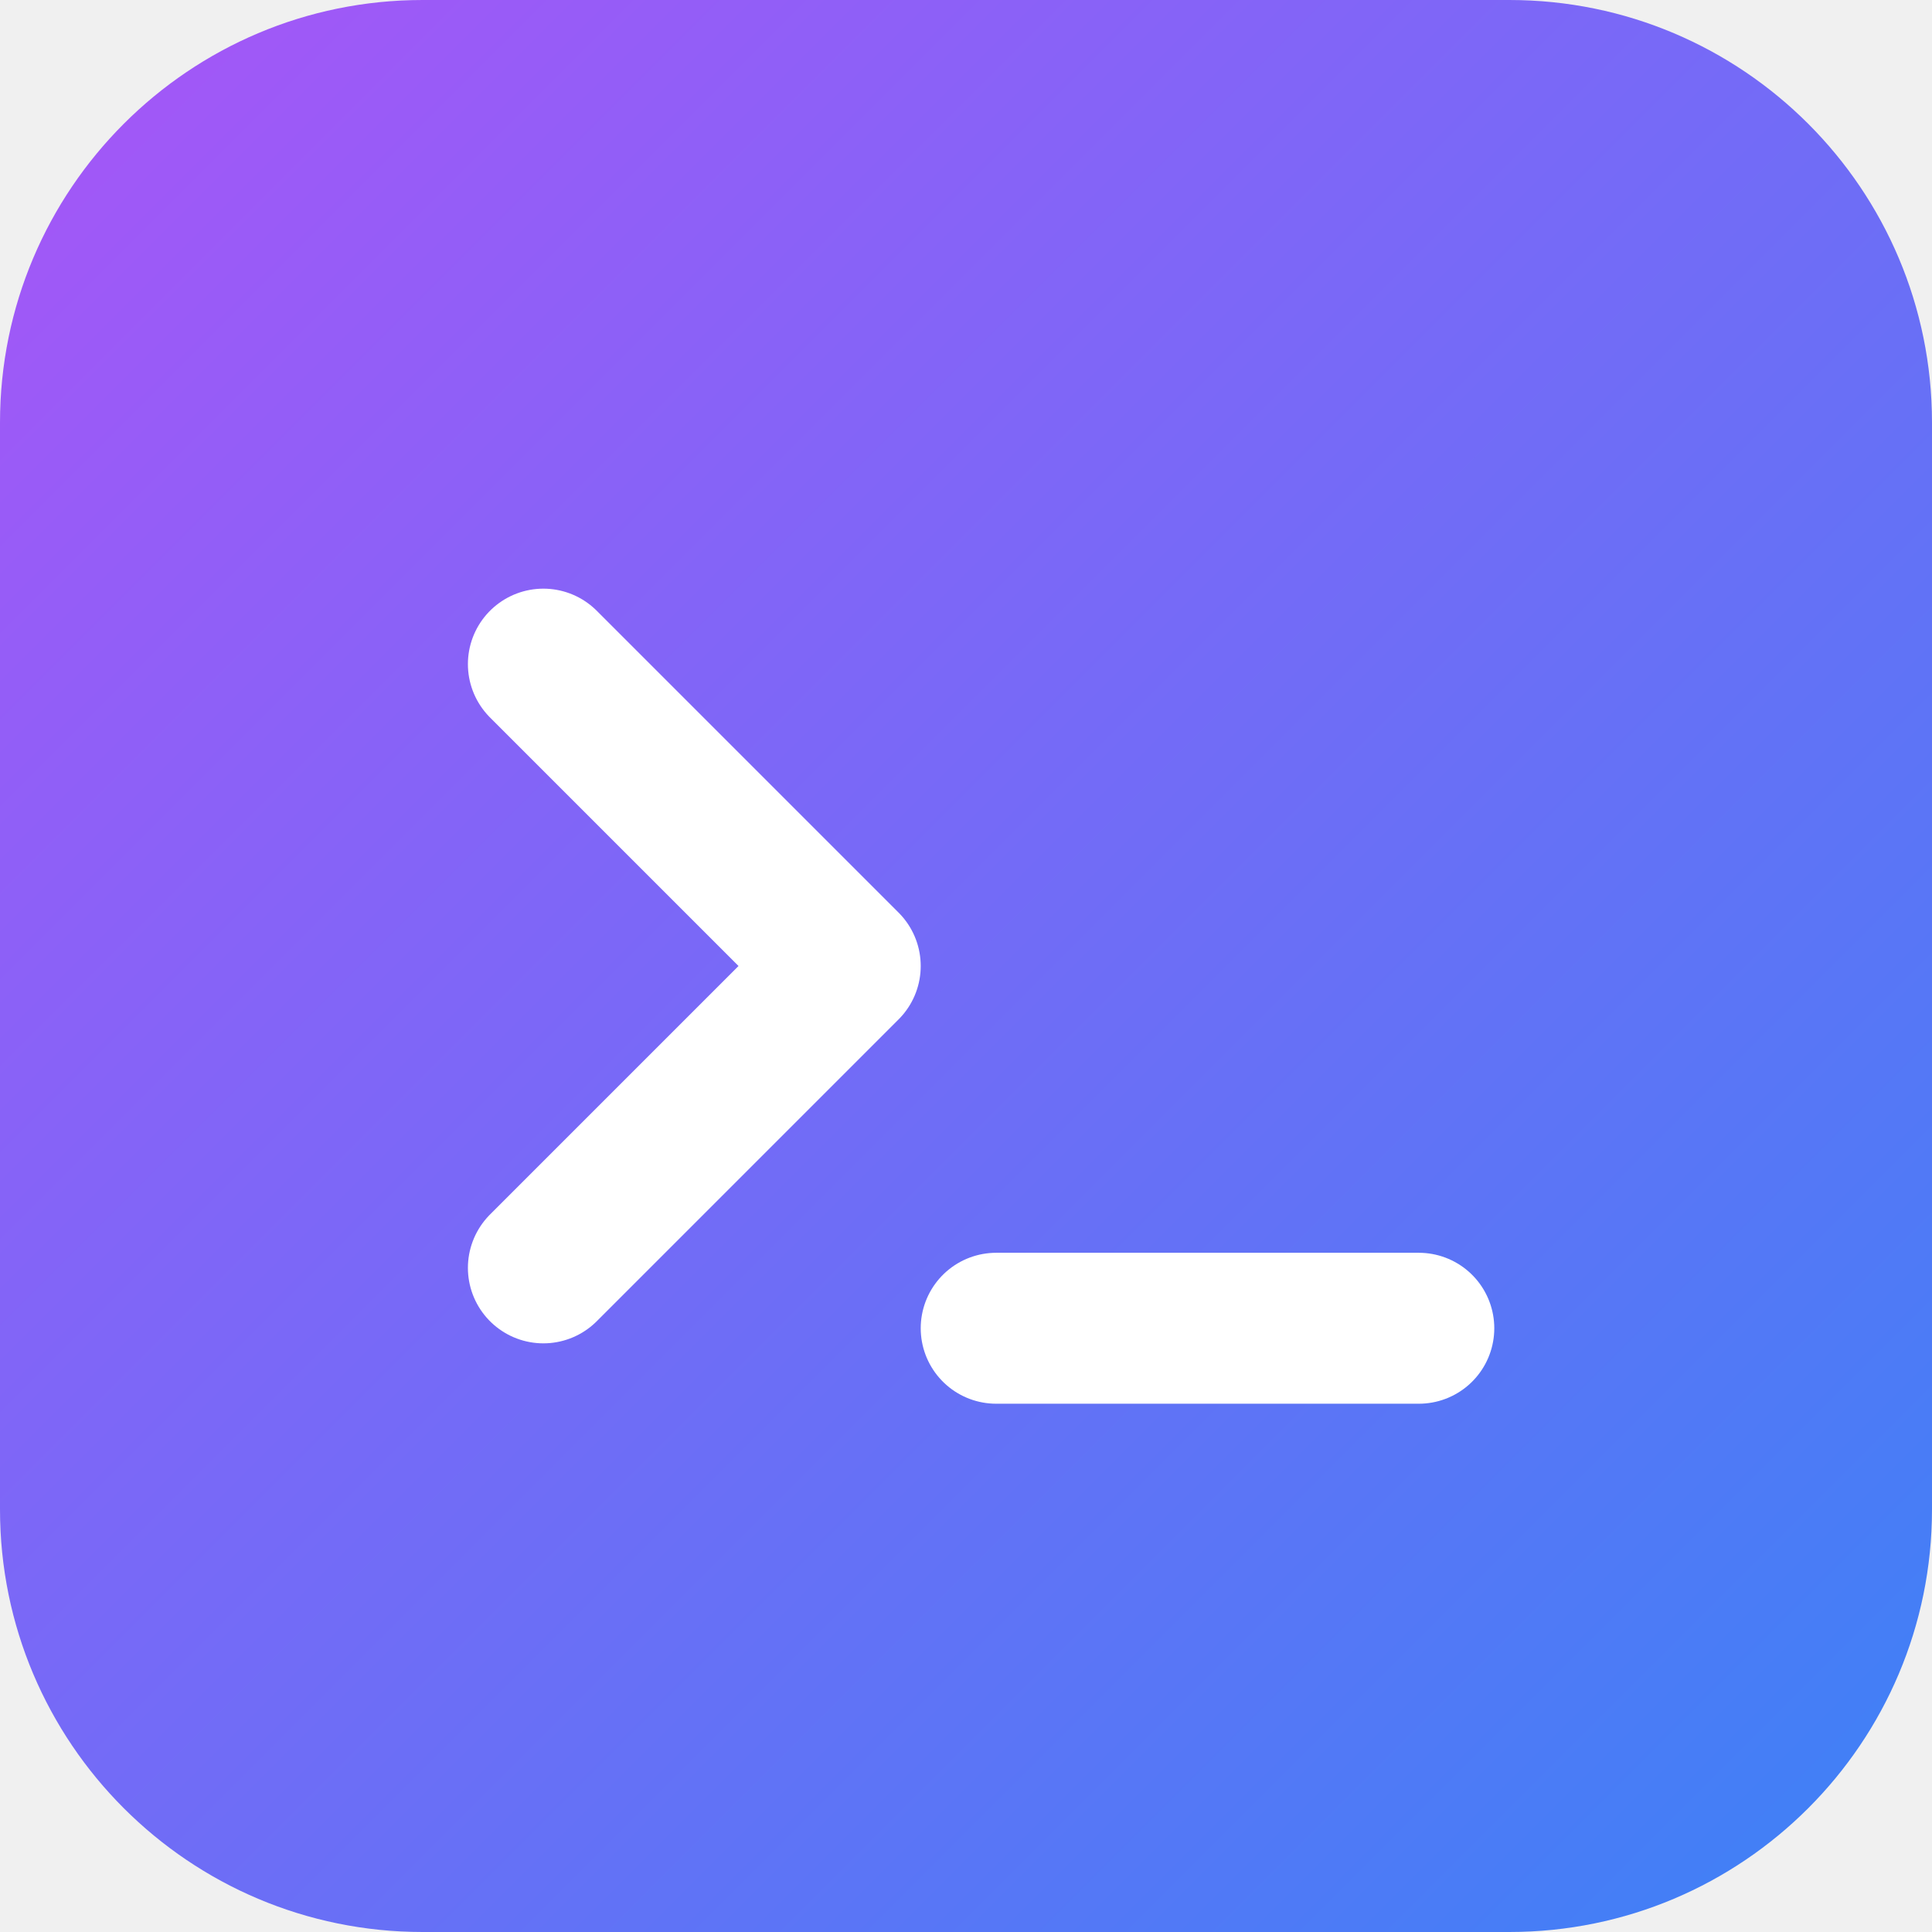
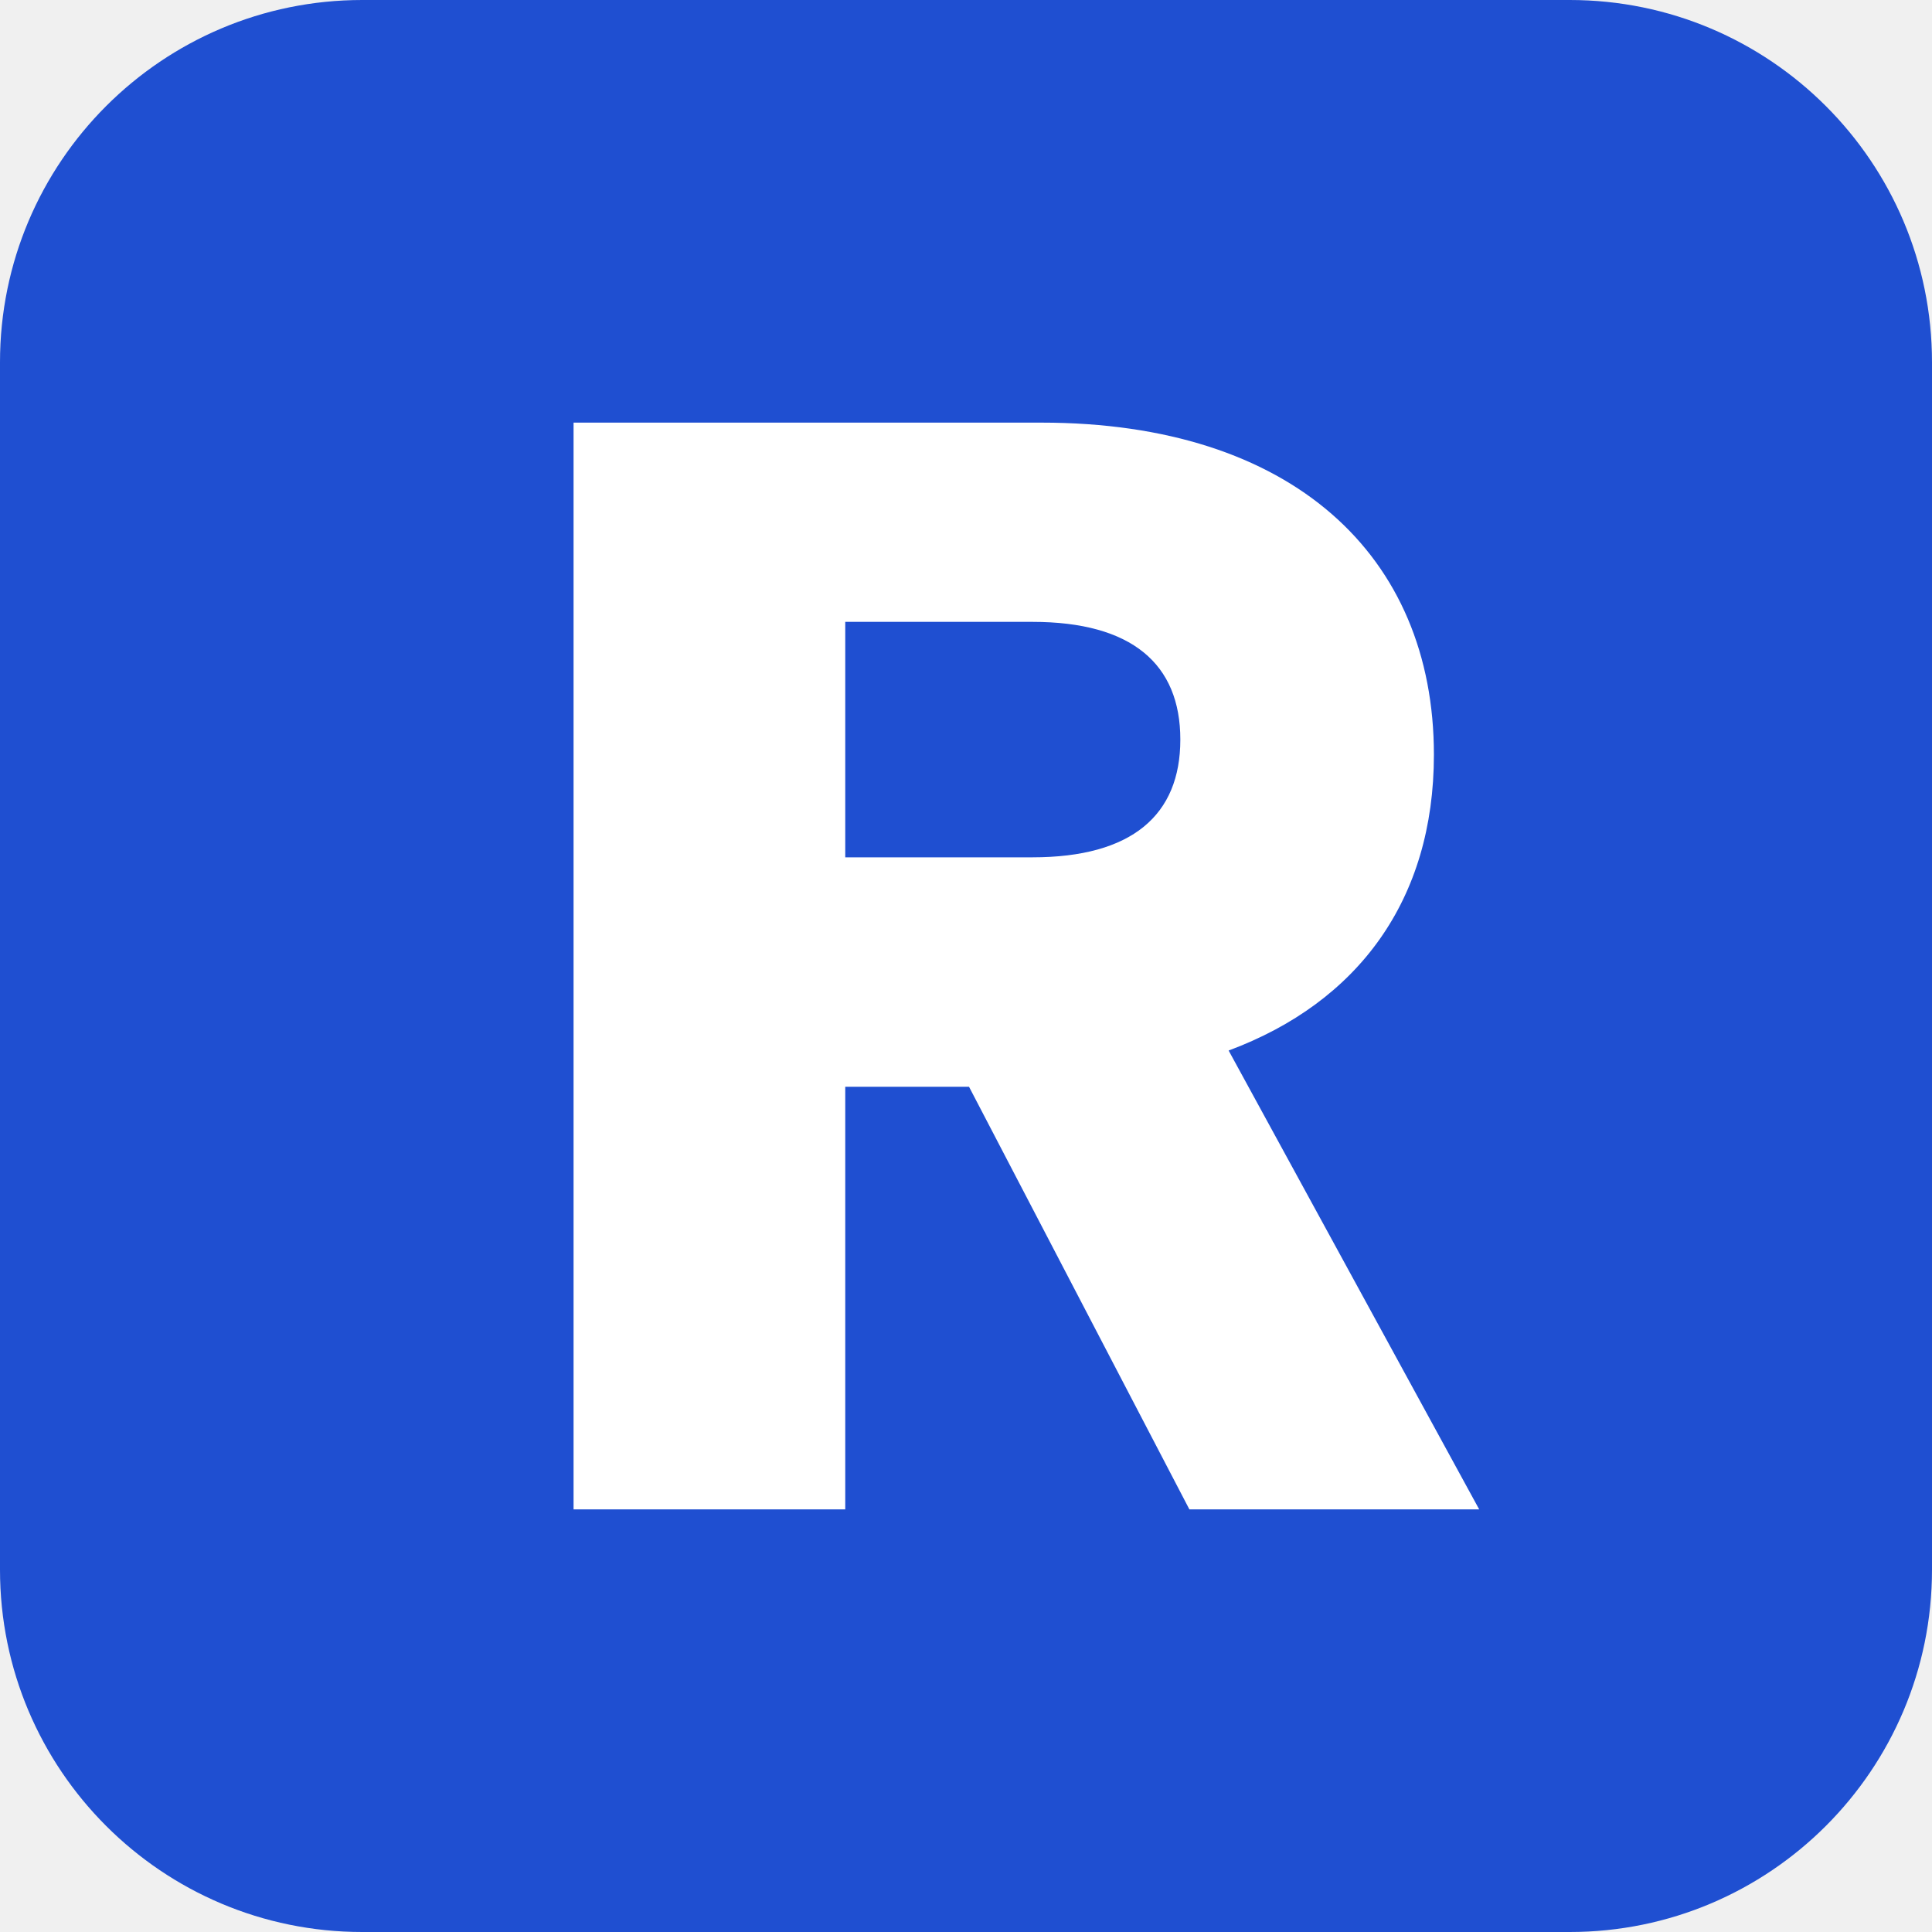
<svg xmlns="http://www.w3.org/2000/svg" viewBox="0 0 64 64">
-   <defs>
-     <linearGradient id="g" x1="0" y1="0" x2="1" y2="1">
-       <stop offset="0" stop-color="#a855f7" />
-       <stop offset="1" stop-color="#3b82f6" />
-     </linearGradient>
-   </defs>
-   <rect width="64" height="64" rx="14" fill="url(#g)" />
-   <path d="M18 22l10 10-10 10" fill="none" stroke="#fff" stroke-width="5" stroke-linecap="round" stroke-linejoin="round" />
-   <path d="M33 44h14" stroke="#fff" stroke-width="5" stroke-linecap="round" />
+   <rect width="64" height="64" rx="12" fill="#1F4FD1" />
+   <path d="M19 50V14h15.5c8.3 0 13 4.4 13 11 0 4.8-2.5 8.2-6.8 9.8L49 50h-9.6l-7.3-14H28v14zm9-21.6h6.2c3.3 0 4.9-1.4 4.9-3.9s-1.6-3.9-4.9-3.9H28z" fill="#fff" />
</svg>
